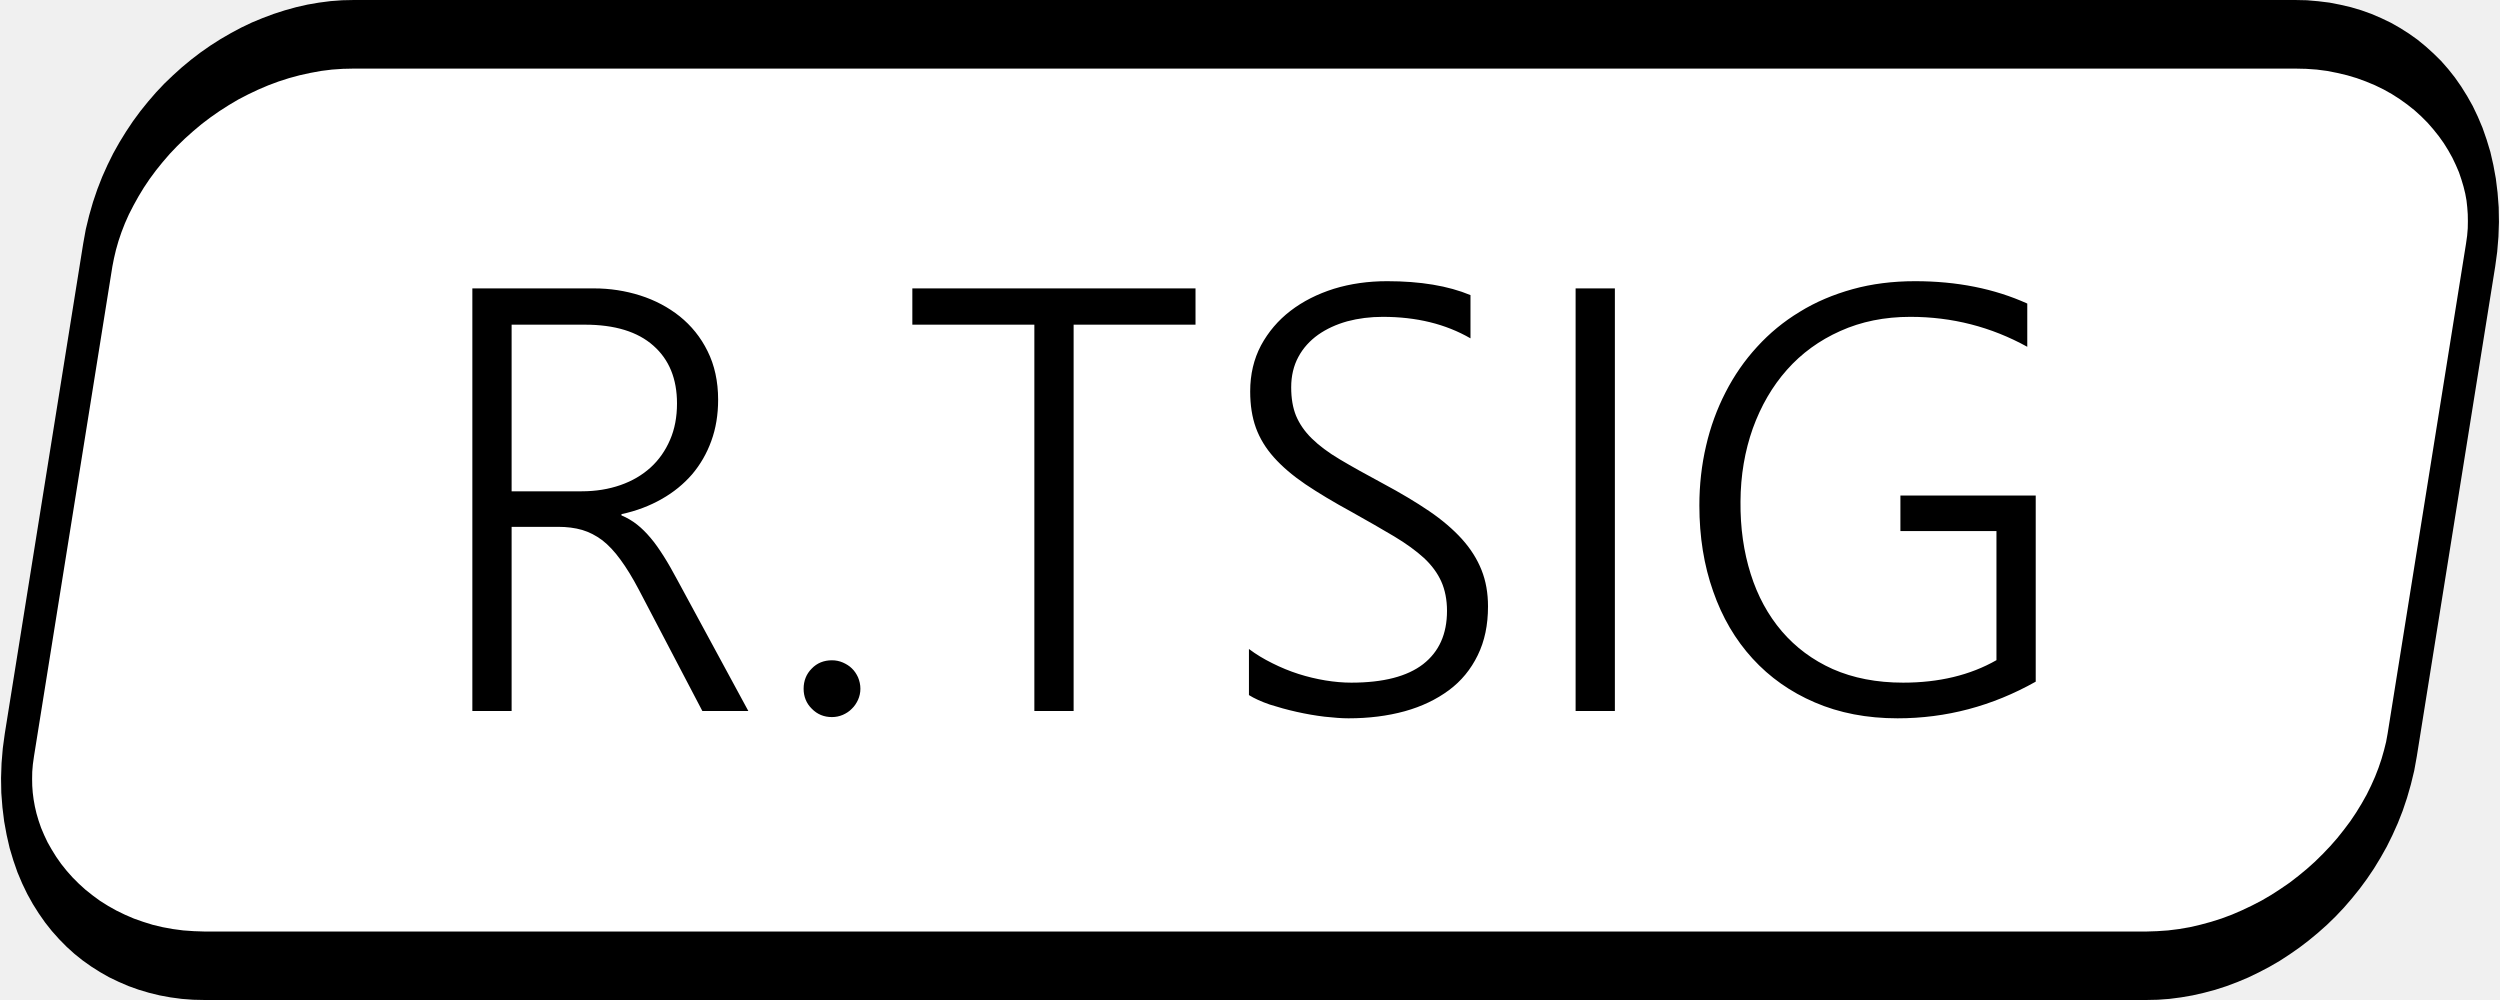
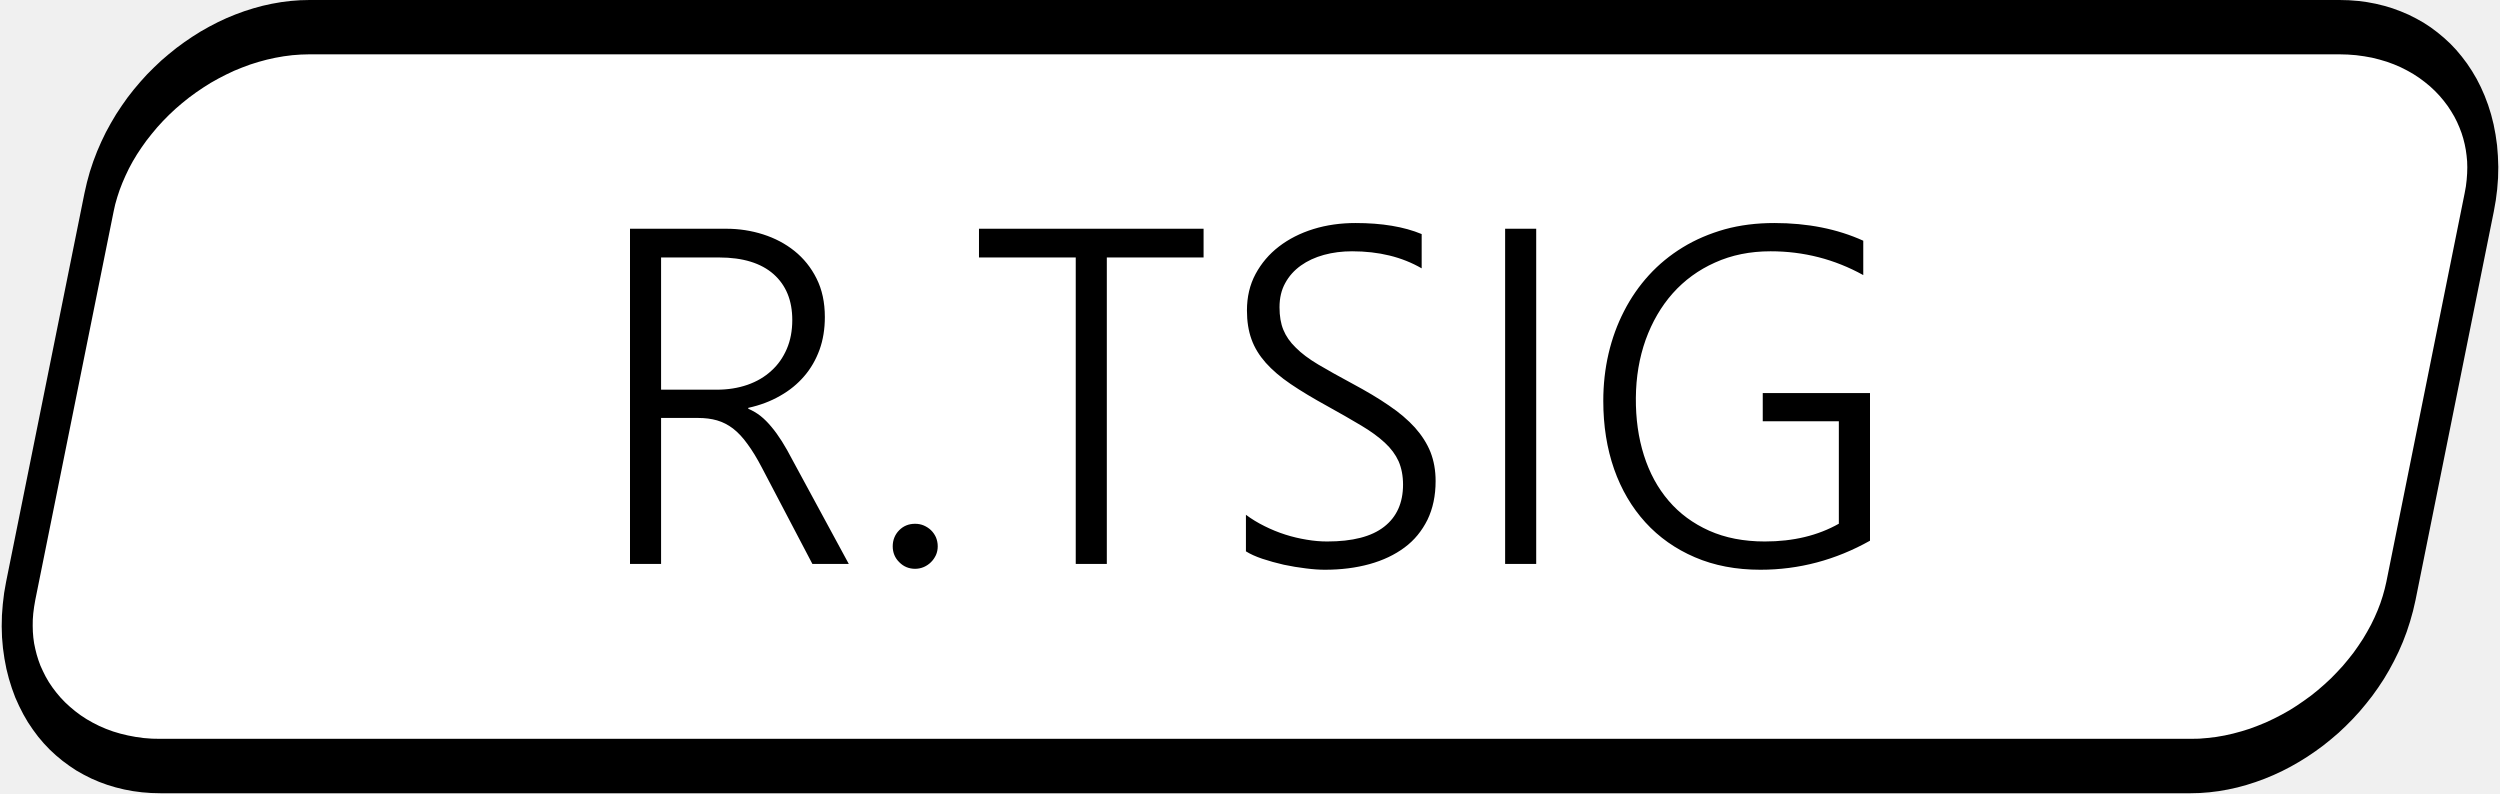
- <svg xmlns="http://www.w3.org/2000/svg" xml:space="preserve" width="610px" height="244px" version="1.1" style="shape-rendering:geometricPrecision; text-rendering:geometricPrecision; image-rendering:optimizeQuality; fill-rule:evenodd; clip-rule:evenodd" viewBox="0 0 201.03 80.48">
+ <svg xmlns="http://www.w3.org/2000/svg" xml:space="preserve" width="769px" height="244px" version="1.1" style="shape-rendering:geometricPrecision; text-rendering:geometricPrecision; image-rendering:optimizeQuality; fill-rule:evenodd; clip-rule:evenodd" viewBox="0 0 318.92 101.33">
  <defs>
    <style type="text/css">
   
    .fil0 {fill:white}
    .fil2 {fill:black;fill-rule:nonzero}
    .fil1 {fill:black;fill-rule:nonzero}
   
  </style>
  </defs>
  <g id="Capa_x0020_1">
    <g>
-       <path class="fil0" d="M28.4 2.76l156.23 0c9.78,0 16.49,7.99 14.93,17.77l-6.31 39.42c-1.57,9.78 -10.85,17.77 -20.62,17.77l-156.23 0c-9.77,0 -16.49,-7.99 -14.93,-17.77l6.32 -39.42c1.56,-9.78 10.84,-17.77 20.61,-17.77z" />
-       <path id="_1" class="fil1" d="M184.63 5.52l-156.23 0 0 -5.52 156.23 0 0 0 0 5.52zm16.1 15.92l-2.35 -1.83 0 0 0.09 -0.64 0.05 -0.6 0.01 -0.58 -0.01 -0.55 -0.04 -0.55 -0.06 -0.55 -0.1 -0.55 -0.14 -0.57 -0.17 -0.57 -0.2 -0.59 -0.25 -0.58 -0.28 -0.59 -0.33 -0.59 -0.36 -0.58 -0.4 -0.56 -0.44 -0.55 -0.47 -0.54 -0.51 -0.51 -0.54 -0.49 -0.58 -0.46 -0.6 -0.43 -0.64 -0.41 -0.66 -0.37 -0.7 -0.34 -0.72 -0.3 -0.74 -0.27 -0.77 -0.23 -0.8 -0.19 -0.81 -0.16 -0.84 -0.11 -0.86 -0.06 -0.88 -0.02 0 -5.52 0.94 0.02 0.92 0.08 0.9 0.11 0.87 0.17 0.86 0.2 0.84 0.25 0.81 0.29 0.79 0.34 0.77 0.37 0.74 0.42 0.71 0.45 0.69 0.49 0.66 0.54 0.63 0.57 0.61 0.6 0.57 0.65 0.54 0.68 0.51 0.73 0.48 0.77 0.45 0.8 0.41 0.86 0.38 0.9 0.33 0.95 0.3 0.99 0.24 1.05 0.2 1.09 0.14 1.14 0.09 1.17 0.02 1.19 -0.04 1.19 -0.1 1.2 -0.16 1.18 0 0zm-8.66 37.6l6.31 -39.43 2.35 1.83 -6.31 39.43 0 0 -2.35 -1.83zm-19.44 21.44l0 -5.51 0 0 0.89 -0.03 0.88 -0.06 0.88 -0.11 0.87 -0.15 0.86 -0.2 0.85 -0.23 0.85 -0.27 0.83 -0.31 0.81 -0.35 0.8 -0.38 0.79 -0.41 0.77 -0.45 0.74 -0.48 0.73 -0.5 0.7 -0.54 0.68 -0.56 0.66 -0.59 0.63 -0.62 0.6 -0.63 0.57 -0.65 0.54 -0.68 0.51 -0.68 0.47 -0.7 0.44 -0.72 0.4 -0.71 0.36 -0.73 0.32 -0.72 0.28 -0.72 0.24 -0.71 0.2 -0.7 0.17 -0.68 0.12 -0.66 2.35 1.83 -0.21 1.16 -0.27 1.11 -0.31 1.08 -0.35 1.04 -0.39 0.99 -0.43 0.96 -0.46 0.93 -0.5 0.89 -0.53 0.87 -0.56 0.83 -0.59 0.8 -0.62 0.77 -0.64 0.74 -0.67 0.71 -0.7 0.68 -0.72 0.64 -0.75 0.62 -0.76 0.58 -0.79 0.55 -0.8 0.52 -0.83 0.48 -0.84 0.44 -0.85 0.41 -0.88 0.37 -0.88 0.33 -0.9 0.29 -0.9 0.24 -0.92 0.21 -0.93 0.16 -0.93 0.12 -0.94 0.07 -0.94 0.02 0 0zm-156.23 -5.51l156.23 0 0 5.51 -156.23 0 0 0 0 -5.51zm-16.1 -15.93l2.35 1.83 0 0 -0.09 0.64 -0.05 0.6 -0.01 0.58 0.01 0.55 0.04 0.55 0.07 0.55 0.1 0.56 0.13 0.56 0.17 0.58 0.2 0.58 0.25 0.59 0.28 0.59 0.33 0.58 0.36 0.58 0.4 0.57 0.44 0.55 0.47 0.53 0.51 0.51 0.54 0.49 0.58 0.46 0.6 0.44 0.64 0.4 0.66 0.37 0.7 0.34 0.72 0.31 0.74 0.26 0.77 0.24 0.8 0.19 0.82 0.15 0.83 0.11 0.86 0.06 0.88 0.03 0 5.51 -0.94 -0.02 -0.92 -0.07 -0.9 -0.12 -0.87 -0.16 -0.86 -0.21 -0.84 -0.25 -0.81 -0.29 -0.79 -0.34 -0.77 -0.37 -0.74 -0.42 -0.71 -0.45 -0.69 -0.49 -0.66 -0.53 -0.63 -0.57 -0.6 -0.61 -0.58 -0.65 -0.54 -0.68 -0.51 -0.73 -0.48 -0.76 -0.45 -0.81 -0.41 -0.85 -0.38 -0.9 -0.33 -0.95 -0.3 -1 -0.24 -1.05 -0.2 -1.09 -0.14 -1.14 -0.09 -1.16 -0.02 -1.19 0.04 -1.2 0.1 -1.2 0.16 -1.18 0 0zm8.66 -37.6l-6.31 39.43 -2.35 -1.83 6.31 -39.43 0 0 2.35 1.83zm19.44 -21.44l0 5.52 0 0 -0.89 0.02 -0.88 0.06 -0.88 0.11 -0.87 0.16 -0.86 0.19 -0.85 0.23 -0.84 0.27 -0.83 0.31 -0.82 0.35 -0.8 0.38 -0.79 0.41 -0.76 0.45 -0.75 0.48 -0.73 0.51 -0.7 0.53 -0.68 0.57 -0.66 0.59 -0.63 0.61 -0.6 0.63 -0.57 0.66 -0.54 0.67 -0.51 0.69 -0.47 0.7 -0.43 0.71 -0.4 0.72 -0.37 0.72 -0.32 0.72 -0.28 0.72 -0.24 0.71 -0.2 0.7 -0.16 0.68 -0.13 0.66 -2.35 -1.83 0.21 -1.16 0.27 -1.11 0.31 -1.08 0.35 -1.03 0.39 -1 0.43 -0.96 0.46 -0.93 0.5 -0.89 0.53 -0.86 0.56 -0.84 0.59 -0.8 0.62 -0.77 0.64 -0.74 0.67 -0.71 0.7 -0.67 0.72 -0.65 0.75 -0.62 0.76 -0.58 0.79 -0.55 0.8 -0.51 0.83 -0.48 0.84 -0.45 0.86 -0.41 0.87 -0.36 0.88 -0.33 0.9 -0.29 0.9 -0.25 0.92 -0.21 0.93 -0.16 0.93 -0.12 0.94 -0.07 0.94 -0.02 0 0z" />
+       <path class="fil0" d="M39.32 3.47l259.31 0c12.3,0 20.34,10.07 17.86,22.37l-10.01 49.64c-2.48,12.31 -14.57,22.38 -26.88,22.38l-259.31 0c-12.3,0 -20.34,-10.07 -17.86,-22.38l10.01 -49.64c2.48,-12.3 14.57,-22.37 26.88,-22.37z" />
+       <path id="_1" class="fil1" d="M298.62 6.94l-259.31 0 0.01 -6.94 259.31 0 0 0 -0.01 6.94zm19.73 20.06l-3.73 -2.31 0 0 0.16 -0.88 0.1 -0.84 0.06 -0.81 0.02 -0.78 -0.02 -0.76 -0.07 -0.74 -0.1 -0.73 -0.14 -0.72 -0.18 -0.72 -0.22 -0.71 -0.27 -0.71 -0.31 -0.71 -0.35 -0.69 -0.41 -0.69 -0.44 -0.67 -0.5 -0.66 -0.54 -0.64 -0.58 -0.61 -0.63 -0.59 -0.67 -0.55 -0.71 -0.53 -0.75 -0.49 -0.79 -0.45 -0.83 -0.42 -0.86 -0.37 -0.9 -0.33 -0.94 -0.28 -0.96 -0.24 -1 -0.18 -1.03 -0.14 -1.05 -0.08 -1.09 -0.03 0.01 -6.94 1.2 0.03 1.17 0.09 1.15 0.15 1.12 0.21 1.1 0.27 1.06 0.32 1.03 0.38 1.01 0.43 0.97 0.49 0.94 0.53 0.9 0.59 0.87 0.65 0.83 0.69 0.8 0.74 0.76 0.8 0.71 0.85 0.68 0.9 0.63 0.95 0.59 1 0.54 1.06 0.49 1.11 0.44 1.17 0.38 1.21 0.32 1.27 0.25 1.31 0.19 1.34 0.11 1.38 0.05 1.4 -0.03 1.41 -0.11 1.43 -0.18 1.42 -0.25 1.42 0 0zm-13.73 47.33l10 -49.64 3.73 2.31 -10 49.64 -3.73 -2.31zm-25.02 27l0 -6.95 0 0 1.1 -0.02 1.09 -0.09 1.09 -0.13 1.09 -0.19 1.07 -0.24 1.07 -0.29 1.06 -0.33 1.04 -0.39 1.03 -0.42 1.02 -0.48 0.99 -0.51 0.98 -0.55 0.95 -0.6 0.92 -0.63 0.91 -0.66 0.87 -0.7 0.84 -0.73 0.82 -0.76 0.77 -0.79 0.75 -0.81 0.7 -0.84 0.67 -0.85 0.62 -0.88 0.59 -0.89 0.53 -0.9 0.5 -0.91 0.44 -0.91 0.4 -0.92 0.35 -0.91 0.3 -0.92 0.25 -0.9 0.21 -0.9 3.73 2.31 -0.32 1.39 -0.38 1.36 -0.43 1.32 -0.49 1.29 -0.54 1.24 -0.59 1.2 -0.63 1.17 -0.67 1.13 -0.72 1.09 -0.75 1.05 -0.8 1.02 -0.82 0.98 -0.87 0.95 -0.89 0.9 -0.92 0.87 -0.96 0.82 -0.98 0.79 -1.01 0.74 -1.03 0.7 -1.06 0.66 -1.07 0.61 -1.1 0.57 -1.12 0.52 -1.13 0.47 -1.15 0.42 -1.16 0.37 -1.17 0.32 -1.18 0.26 -1.2 0.21 -1.2 0.15 -1.2 0.09 -1.21 0.03 0 0zm-259.31 -6.95l259.31 0 0 6.95 -259.31 0 0 0 0 -6.95zm-19.73 -20.05l3.73 2.31 0 0 -0.15 0.87 -0.11 0.85 -0.06 0.81 -0.01 0.78 0.02 0.76 0.06 0.74 0.1 0.73 0.15 0.72 0.18 0.72 0.22 0.71 0.26 0.71 0.32 0.7 0.35 0.7 0.4 0.69 0.45 0.67 0.5 0.66 0.53 0.63 0.59 0.62 0.63 0.58 0.67 0.56 0.71 0.53 0.75 0.49 0.79 0.45 0.83 0.42 0.86 0.37 0.9 0.33 0.94 0.28 0.96 0.23 1 0.19 1.02 0.14 1.06 0.08 1.08 0.02 0 6.95 -1.2 -0.03 -1.18 -0.09 -1.14 -0.15 -1.12 -0.21 -1.1 -0.27 -1.06 -0.32 -1.04 -0.38 -1 -0.43 -0.97 -0.49 -0.94 -0.53 -0.9 -0.6 -0.87 -0.64 -0.83 -0.69 -0.8 -0.74 -0.76 -0.8 -0.72 -0.85 -0.67 -0.9 -0.64 -0.95 -0.58 -1 -0.54 -1.06 -0.5 -1.11 -0.43 -1.17 -0.38 -1.22 -0.32 -1.26 -0.25 -1.31 -0.19 -1.34 -0.12 -1.38 -0.04 -1.4 0.03 -1.42 0.11 -1.42 0.17 -1.42 0.25 -1.42 0 0zm13.74 -47.33l-10.01 49.64 -3.73 -2.31 10.01 -49.64 0 0 3.73 2.31zm25.02 -27l-0.01 6.94 0 0 -1.09 0.03 -1.09 0.08 -1.1 0.14 -1.08 0.19 -1.08 0.24 -1.07 0.29 -1.05 0.33 -1.05 0.39 -1.03 0.42 -1.01 0.48 -0.99 0.51 -0.98 0.55 -0.95 0.6 -0.93 0.63 -0.9 0.66 -0.87 0.7 -0.85 0.73 -0.81 0.76 -0.78 0.79 -0.74 0.81 -0.7 0.84 -0.67 0.85 -0.62 0.87 -0.59 0.89 -0.54 0.9 -0.49 0.91 -0.44 0.92 -0.4 0.92 -0.35 0.91 -0.3 0.91 -0.26 0.91 -0.2 0.9 -3.73 -2.31 0.32 -1.4 0.37 -1.35 0.44 -1.33 0.49 -1.28 0.54 -1.24 0.58 -1.2 0.64 -1.17 0.67 -1.13 0.72 -1.09 0.75 -1.06 0.79 -1.01 0.83 -0.98 0.86 -0.95 0.9 -0.9 0.92 -0.87 0.96 -0.82 0.98 -0.79 1.01 -0.74 1.03 -0.7 1.05 -0.66 1.08 -0.61 1.1 -0.57 1.11 -0.52 1.14 -0.47 1.14 -0.42 1.17 -0.37 1.17 -0.32 1.18 -0.26 1.2 -0.21 1.2 -0.15 1.2 -0.09 1.21 -0.03 0 0z" />
    </g>
-     <path class="fil2" d="M56.44 57.22l-5.11 -9.76c-0.51,-0.97 -1,-1.77 -1.48,-2.42 -0.47,-0.65 -0.96,-1.17 -1.46,-1.56 -0.51,-0.38 -1.05,-0.66 -1.62,-0.83 -0.59,-0.17 -1.23,-0.25 -1.94,-0.25l-3.74 0 0 14.82 -3.16 0 0 -34.01 9.79 0c1.28,0 2.52,0.19 3.72,0.57 1.19,0.38 2.25,0.94 3.18,1.68 0.93,0.75 1.69,1.68 2.24,2.8 0.56,1.12 0.85,2.43 0.85,3.91 0,1.2 -0.18,2.31 -0.55,3.32 -0.36,1 -0.88,1.9 -1.55,2.69 -0.67,0.77 -1.48,1.44 -2.44,1.98 -0.96,0.55 -2.04,0.96 -3.24,1.22l0 0.1c0.46,0.19 0.88,0.44 1.26,0.74 0.38,0.3 0.74,0.66 1.1,1.09 0.36,0.42 0.7,0.92 1.05,1.47 0.35,0.55 0.71,1.19 1.09,1.9l5.71 10.54 -3.7 0zm-15.35 -31.09l0 13.41 5.64 0c1.14,0 2.17,-0.17 3.12,-0.5 0.95,-0.33 1.76,-0.81 2.43,-1.42 0.67,-0.61 1.19,-1.36 1.56,-2.22 0.38,-0.87 0.56,-1.85 0.56,-2.93 0,-1.98 -0.63,-3.53 -1.9,-4.65 -1.27,-1.13 -3.11,-1.69 -5.52,-1.69l-5.89 0zm25.78 31.58c-0.64,0 -1.18,-0.22 -1.62,-0.67 -0.44,-0.43 -0.66,-0.98 -0.66,-1.61 0,-0.64 0.22,-1.19 0.65,-1.62 0.43,-0.45 0.98,-0.67 1.63,-0.67 0.31,0 0.6,0.06 0.88,0.18 0.27,0.12 0.52,0.27 0.72,0.47 0.21,0.2 0.37,0.44 0.5,0.72 0.12,0.29 0.19,0.6 0.19,0.92 0,0.32 -0.07,0.62 -0.19,0.89 -0.13,0.28 -0.29,0.52 -0.5,0.72 -0.2,0.21 -0.45,0.37 -0.72,0.49 -0.28,0.12 -0.57,0.18 -0.88,0.18zm19.45 -31.58l0 31.09 -3.16 0 0 -31.09 -9.82 0 0 -2.92 22.79 0 0 2.92 -9.81 0zm14.11 26.1c0.57,0.43 1.2,0.81 1.89,1.15 0.68,0.34 1.38,0.63 2.1,0.86 0.72,0.23 1.44,0.4 2.16,0.52 0.73,0.12 1.43,0.18 2.09,0.18 2.57,0 4.5,-0.5 5.78,-1.49 1.28,-1 1.92,-2.42 1.92,-4.29 0,-0.89 -0.16,-1.69 -0.46,-2.36 -0.3,-0.67 -0.76,-1.3 -1.39,-1.89 -0.64,-0.58 -1.43,-1.16 -2.4,-1.74 -0.96,-0.57 -2.1,-1.23 -3.41,-1.96 -1.45,-0.79 -2.7,-1.54 -3.74,-2.24 -1.03,-0.7 -1.88,-1.43 -2.53,-2.16 -0.66,-0.74 -1.14,-1.53 -1.45,-2.38 -0.31,-0.86 -0.46,-1.83 -0.46,-2.93 0,-1.37 0.29,-2.6 0.87,-3.7 0.59,-1.09 1.38,-2.02 2.37,-2.78 1,-0.77 2.17,-1.36 3.5,-1.78 1.34,-0.41 2.76,-0.61 4.28,-0.61 2.67,0 4.91,0.37 6.71,1.12l0 3.48c-2.01,-1.16 -4.35,-1.73 -7.06,-1.73 -1.01,0 -1.96,0.12 -2.86,0.36 -0.89,0.25 -1.67,0.61 -2.34,1.08 -0.67,0.48 -1.21,1.07 -1.59,1.78 -0.38,0.7 -0.58,1.52 -0.58,2.45 0,0.89 0.13,1.65 0.39,2.29 0.27,0.64 0.68,1.25 1.26,1.82 0.58,0.57 1.33,1.14 2.28,1.7 0.94,0.56 2.09,1.2 3.45,1.93 1.42,0.76 2.66,1.5 3.72,2.22 1.06,0.72 1.94,1.48 2.64,2.25 0.71,0.79 1.23,1.62 1.58,2.5 0.35,0.88 0.52,1.85 0.52,2.93 0,1.49 -0.27,2.79 -0.83,3.93 -0.55,1.13 -1.32,2.07 -2.32,2.81 -1,0.74 -2.18,1.31 -3.55,1.69 -1.38,0.38 -2.89,0.57 -4.53,0.57 -0.54,0 -1.18,-0.05 -1.92,-0.13 -0.75,-0.09 -1.49,-0.22 -2.25,-0.39 -0.76,-0.17 -1.48,-0.37 -2.17,-0.59 -0.69,-0.24 -1.24,-0.49 -1.67,-0.76l0 -3.71zm29.45 4.99l-3.16 0 0 -34.01 3.16 0 0 34.01zm33.87 -2.36c-3.5,1.97 -7.21,2.95 -11.12,2.95 -2.47,0 -4.69,-0.43 -6.66,-1.28 -1.96,-0.84 -3.63,-2.02 -5.01,-3.53 -1.38,-1.51 -2.44,-3.31 -3.17,-5.41 -0.74,-2.09 -1.11,-4.39 -1.11,-6.91 0,-1.66 0.18,-3.26 0.54,-4.8 0.35,-1.53 0.88,-2.97 1.57,-4.31 0.69,-1.35 1.53,-2.56 2.53,-3.65 1,-1.1 2.14,-2.04 3.43,-2.82 1.29,-0.8 2.72,-1.4 4.27,-1.83 1.55,-0.43 3.23,-0.64 5.02,-0.64 3.37,0 6.38,0.6 9.03,1.8l0 3.48c-2.92,-1.61 -6.05,-2.41 -9.41,-2.41 -2.08,0 -3.95,0.38 -5.64,1.14 -1.68,0.75 -3.11,1.79 -4.29,3.12 -1.18,1.33 -2.09,2.9 -2.75,4.72 -0.64,1.81 -0.98,3.77 -0.99,5.89 -0.02,2.11 0.26,4.05 0.82,5.82 0.56,1.78 1.4,3.32 2.51,4.62 1.11,1.29 2.47,2.31 4.1,3.04 1.64,0.72 3.52,1.09 5.66,1.09 2.88,0 5.39,-0.6 7.51,-1.81l0 -10.39 -7.73 0 0 -2.86 10.89 0 0 14.98z" />
+     <path class="fil2" d="M103.56 72.04l-6.44 -12.28c-0.64,-1.23 -1.25,-2.23 -1.86,-3.05 -0.59,-0.83 -1.21,-1.48 -1.84,-1.97 -0.63,-0.48 -1.32,-0.83 -2.04,-1.04 -0.73,-0.21 -1.54,-0.31 -2.44,-0.31l-4.71 0 0 18.65 -3.97 0 0 -42.82 12.32 0c1.61,0 3.17,0.24 4.68,0.72 1.5,0.48 2.84,1.18 4.01,2.12 1.17,0.94 2.12,2.11 2.82,3.52 0.71,1.41 1.06,3.05 1.06,4.92 0,1.51 -0.22,2.91 -0.68,4.18 -0.46,1.26 -1.11,2.4 -1.96,3.38 -0.84,0.98 -1.86,1.82 -3.07,2.5 -1.21,0.7 -2.57,1.21 -4.07,1.54l0 0.12c0.58,0.24 1.1,0.55 1.58,0.93 0.48,0.38 0.93,0.84 1.38,1.38 0.45,0.53 0.89,1.15 1.33,1.84 0.44,0.71 0.9,1.5 1.36,2.4l7.19 13.27 -4.65 0zm-19.33 -39.15l0 16.89 7.1 0c1.44,0 2.74,-0.21 3.93,-0.62 1.2,-0.42 2.22,-1.02 3.06,-1.8 0.85,-0.76 1.5,-1.7 1.97,-2.79 0.47,-1.09 0.7,-2.33 0.7,-3.69 0,-2.49 -0.79,-4.44 -2.39,-5.86 -1.6,-1.41 -3.92,-2.13 -6.95,-2.13l-7.42 0zm32.45 39.77c-0.79,0 -1.47,-0.28 -2.02,-0.84 -0.56,-0.55 -0.84,-1.23 -0.84,-2.03 0,-0.8 0.28,-1.5 0.82,-2.05 0.55,-0.56 1.23,-0.83 2.04,-0.83 0.4,0 0.77,0.07 1.12,0.22 0.34,0.15 0.65,0.35 0.9,0.59 0.27,0.26 0.47,0.55 0.64,0.91 0.15,0.37 0.23,0.75 0.23,1.16 0,0.4 -0.08,0.78 -0.23,1.12 -0.17,0.35 -0.37,0.65 -0.64,0.91 -0.25,0.25 -0.56,0.46 -0.9,0.61 -0.35,0.15 -0.72,0.23 -1.12,0.23zm24.49 -39.77l0 39.15 -3.97 0 0 -39.15 -12.36 0 0 -3.67 28.69 0 0 3.67 -12.36 0zm17.77 32.87c0.72,0.54 1.51,1.02 2.38,1.45 0.86,0.43 1.74,0.79 2.65,1.08 0.9,0.29 1.81,0.5 2.72,0.65 0.92,0.16 1.8,0.23 2.63,0.23 3.23,0 5.66,-0.62 7.27,-1.88 1.61,-1.25 2.42,-3.05 2.42,-5.39 0,-1.13 -0.2,-2.13 -0.57,-2.98 -0.38,-0.84 -0.96,-1.63 -1.76,-2.37 -0.8,-0.74 -1.8,-1.47 -3.01,-2.19 -1.22,-0.73 -2.65,-1.55 -4.31,-2.47 -1.82,-1 -3.39,-1.94 -4.7,-2.83 -1.3,-0.88 -2.36,-1.79 -3.19,-2.72 -0.82,-0.93 -1.44,-1.93 -1.82,-3 -0.39,-1.08 -0.58,-2.3 -0.58,-3.68 0,-1.73 0.36,-3.28 1.1,-4.66 0.74,-1.37 1.73,-2.54 2.98,-3.5 1.26,-0.97 2.73,-1.72 4.41,-2.24 1.68,-0.52 3.48,-0.77 5.38,-0.77 3.37,0 6.19,0.47 8.45,1.41l0 4.38c-2.52,-1.46 -5.48,-2.18 -8.89,-2.18 -1.27,0 -2.46,0.15 -3.6,0.46 -1.12,0.31 -2.1,0.76 -2.94,1.36 -0.85,0.61 -1.52,1.35 -2,2.24 -0.49,0.88 -0.73,1.91 -0.73,3.09 0,1.12 0.16,2.08 0.49,2.88 0.33,0.81 0.85,1.57 1.59,2.28 0.72,0.73 1.67,1.44 2.86,2.15 1.18,0.7 2.63,1.51 4.34,2.43 1.79,0.96 3.36,1.89 4.68,2.8 1.34,0.9 2.45,1.85 3.34,2.83 0.88,0.99 1.55,2.04 1.99,3.14 0.43,1.11 0.65,2.33 0.65,3.69 0,1.88 -0.35,3.52 -1.04,4.95 -0.71,1.42 -1.67,2.61 -2.93,3.54 -1.25,0.93 -2.74,1.64 -4.47,2.12 -1.74,0.48 -3.63,0.72 -5.7,0.72 -0.68,0 -1.48,-0.05 -2.42,-0.17 -0.94,-0.11 -1.88,-0.27 -2.83,-0.47 -0.96,-0.22 -1.87,-0.47 -2.74,-0.76 -0.86,-0.29 -1.56,-0.61 -2.1,-0.95l0 -4.67zm37.08 6.28l-3.97 0 0 -42.82 3.97 0 0 42.82zm42.64 -2.97c-4.4,2.47 -9.07,3.71 -14,3.71 -3.11,0 -5.9,-0.53 -8.38,-1.6 -2.47,-1.06 -4.58,-2.55 -6.31,-4.45 -1.73,-1.9 -3.07,-4.17 -4,-6.81 -0.92,-2.64 -1.38,-5.53 -1.38,-8.71 0,-2.09 0.22,-4.09 0.67,-6.03 0.45,-1.93 1.11,-3.74 1.98,-5.43 0.87,-1.7 1.93,-3.23 3.18,-4.6 1.26,-1.38 2.7,-2.56 4.32,-3.55 1.63,-1 3.43,-1.76 5.37,-2.31 1.96,-0.54 4.07,-0.8 6.33,-0.8 4.24,0 8.03,0.75 11.36,2.26l0 4.39c-3.67,-2.03 -7.61,-3.04 -11.84,-3.04 -2.62,0 -4.98,0.48 -7.1,1.44 -2.11,0.94 -3.91,2.26 -5.4,3.93 -1.48,1.67 -2.63,3.65 -3.46,5.94 -0.81,2.28 -1.23,4.75 -1.25,7.42 -0.02,2.65 0.32,5.09 1.03,7.33 0.71,2.24 1.76,4.18 3.16,5.81 1.39,1.63 3.12,2.9 5.17,3.82 2.06,0.92 4.43,1.38 7.12,1.38 3.63,0 6.78,-0.76 9.45,-2.27l0 -13.09 -9.72 0 0 -3.6 13.7 0 0 18.86z" />
  </g>
</svg>
